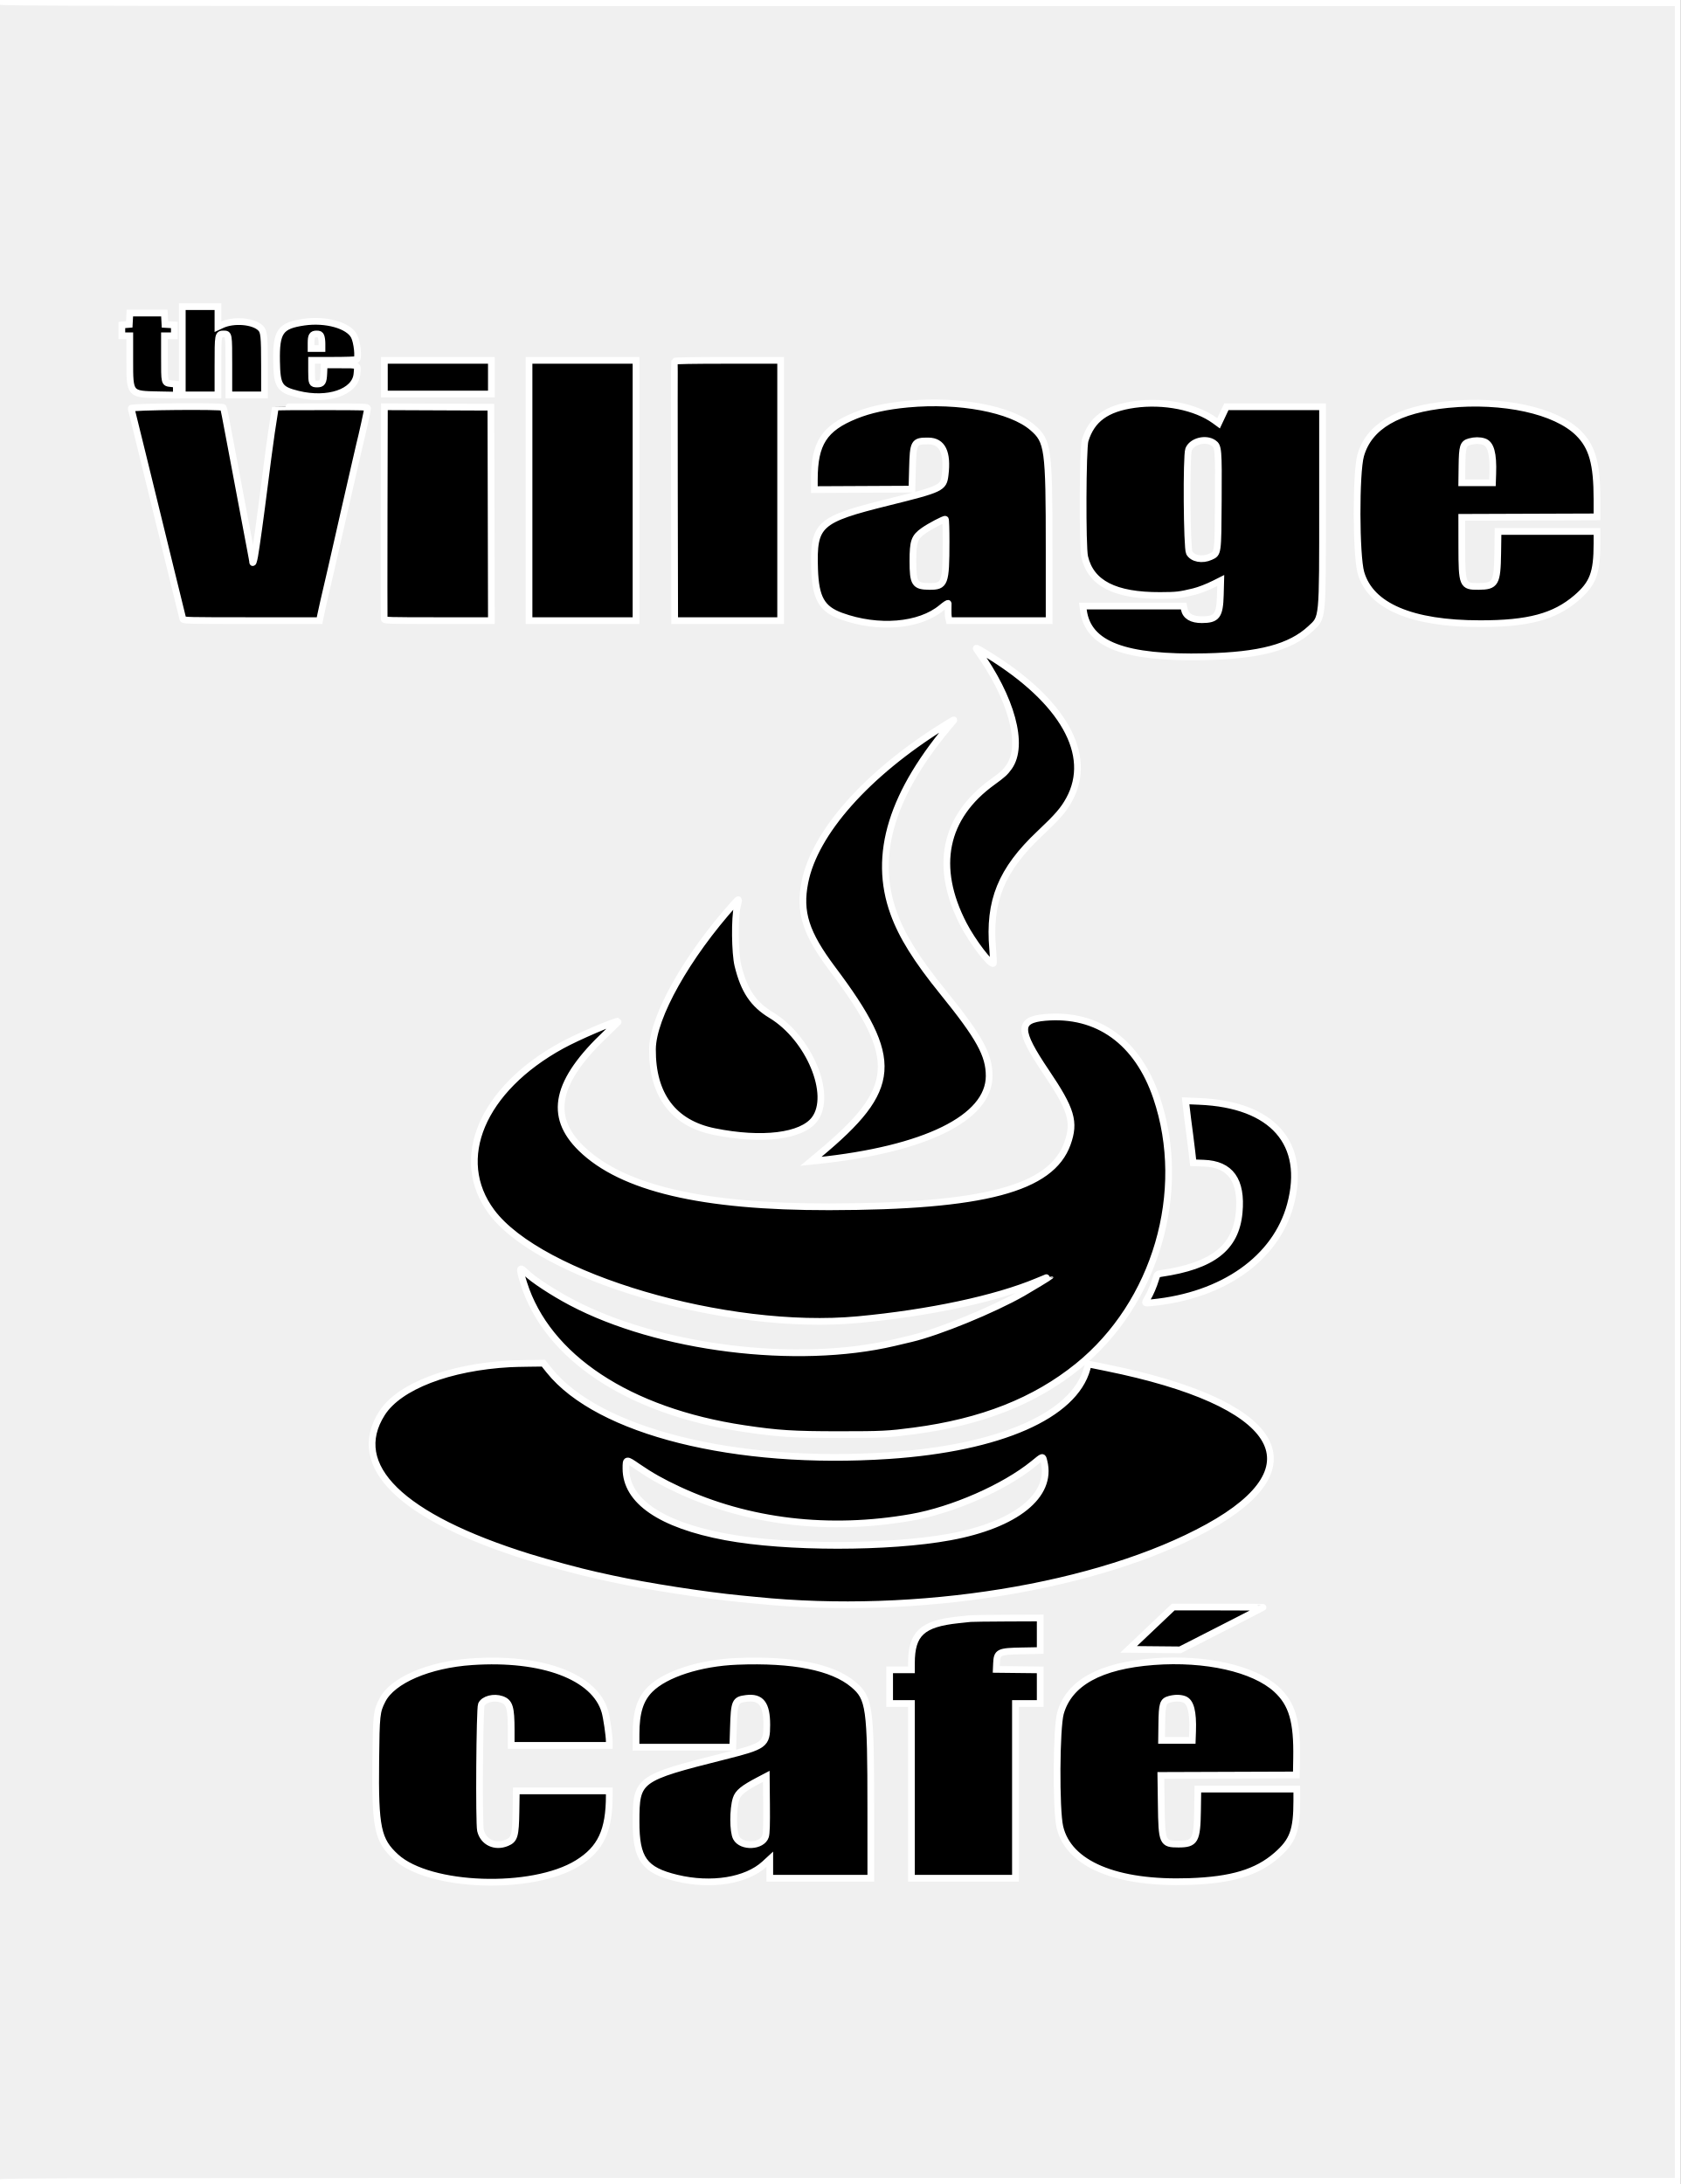
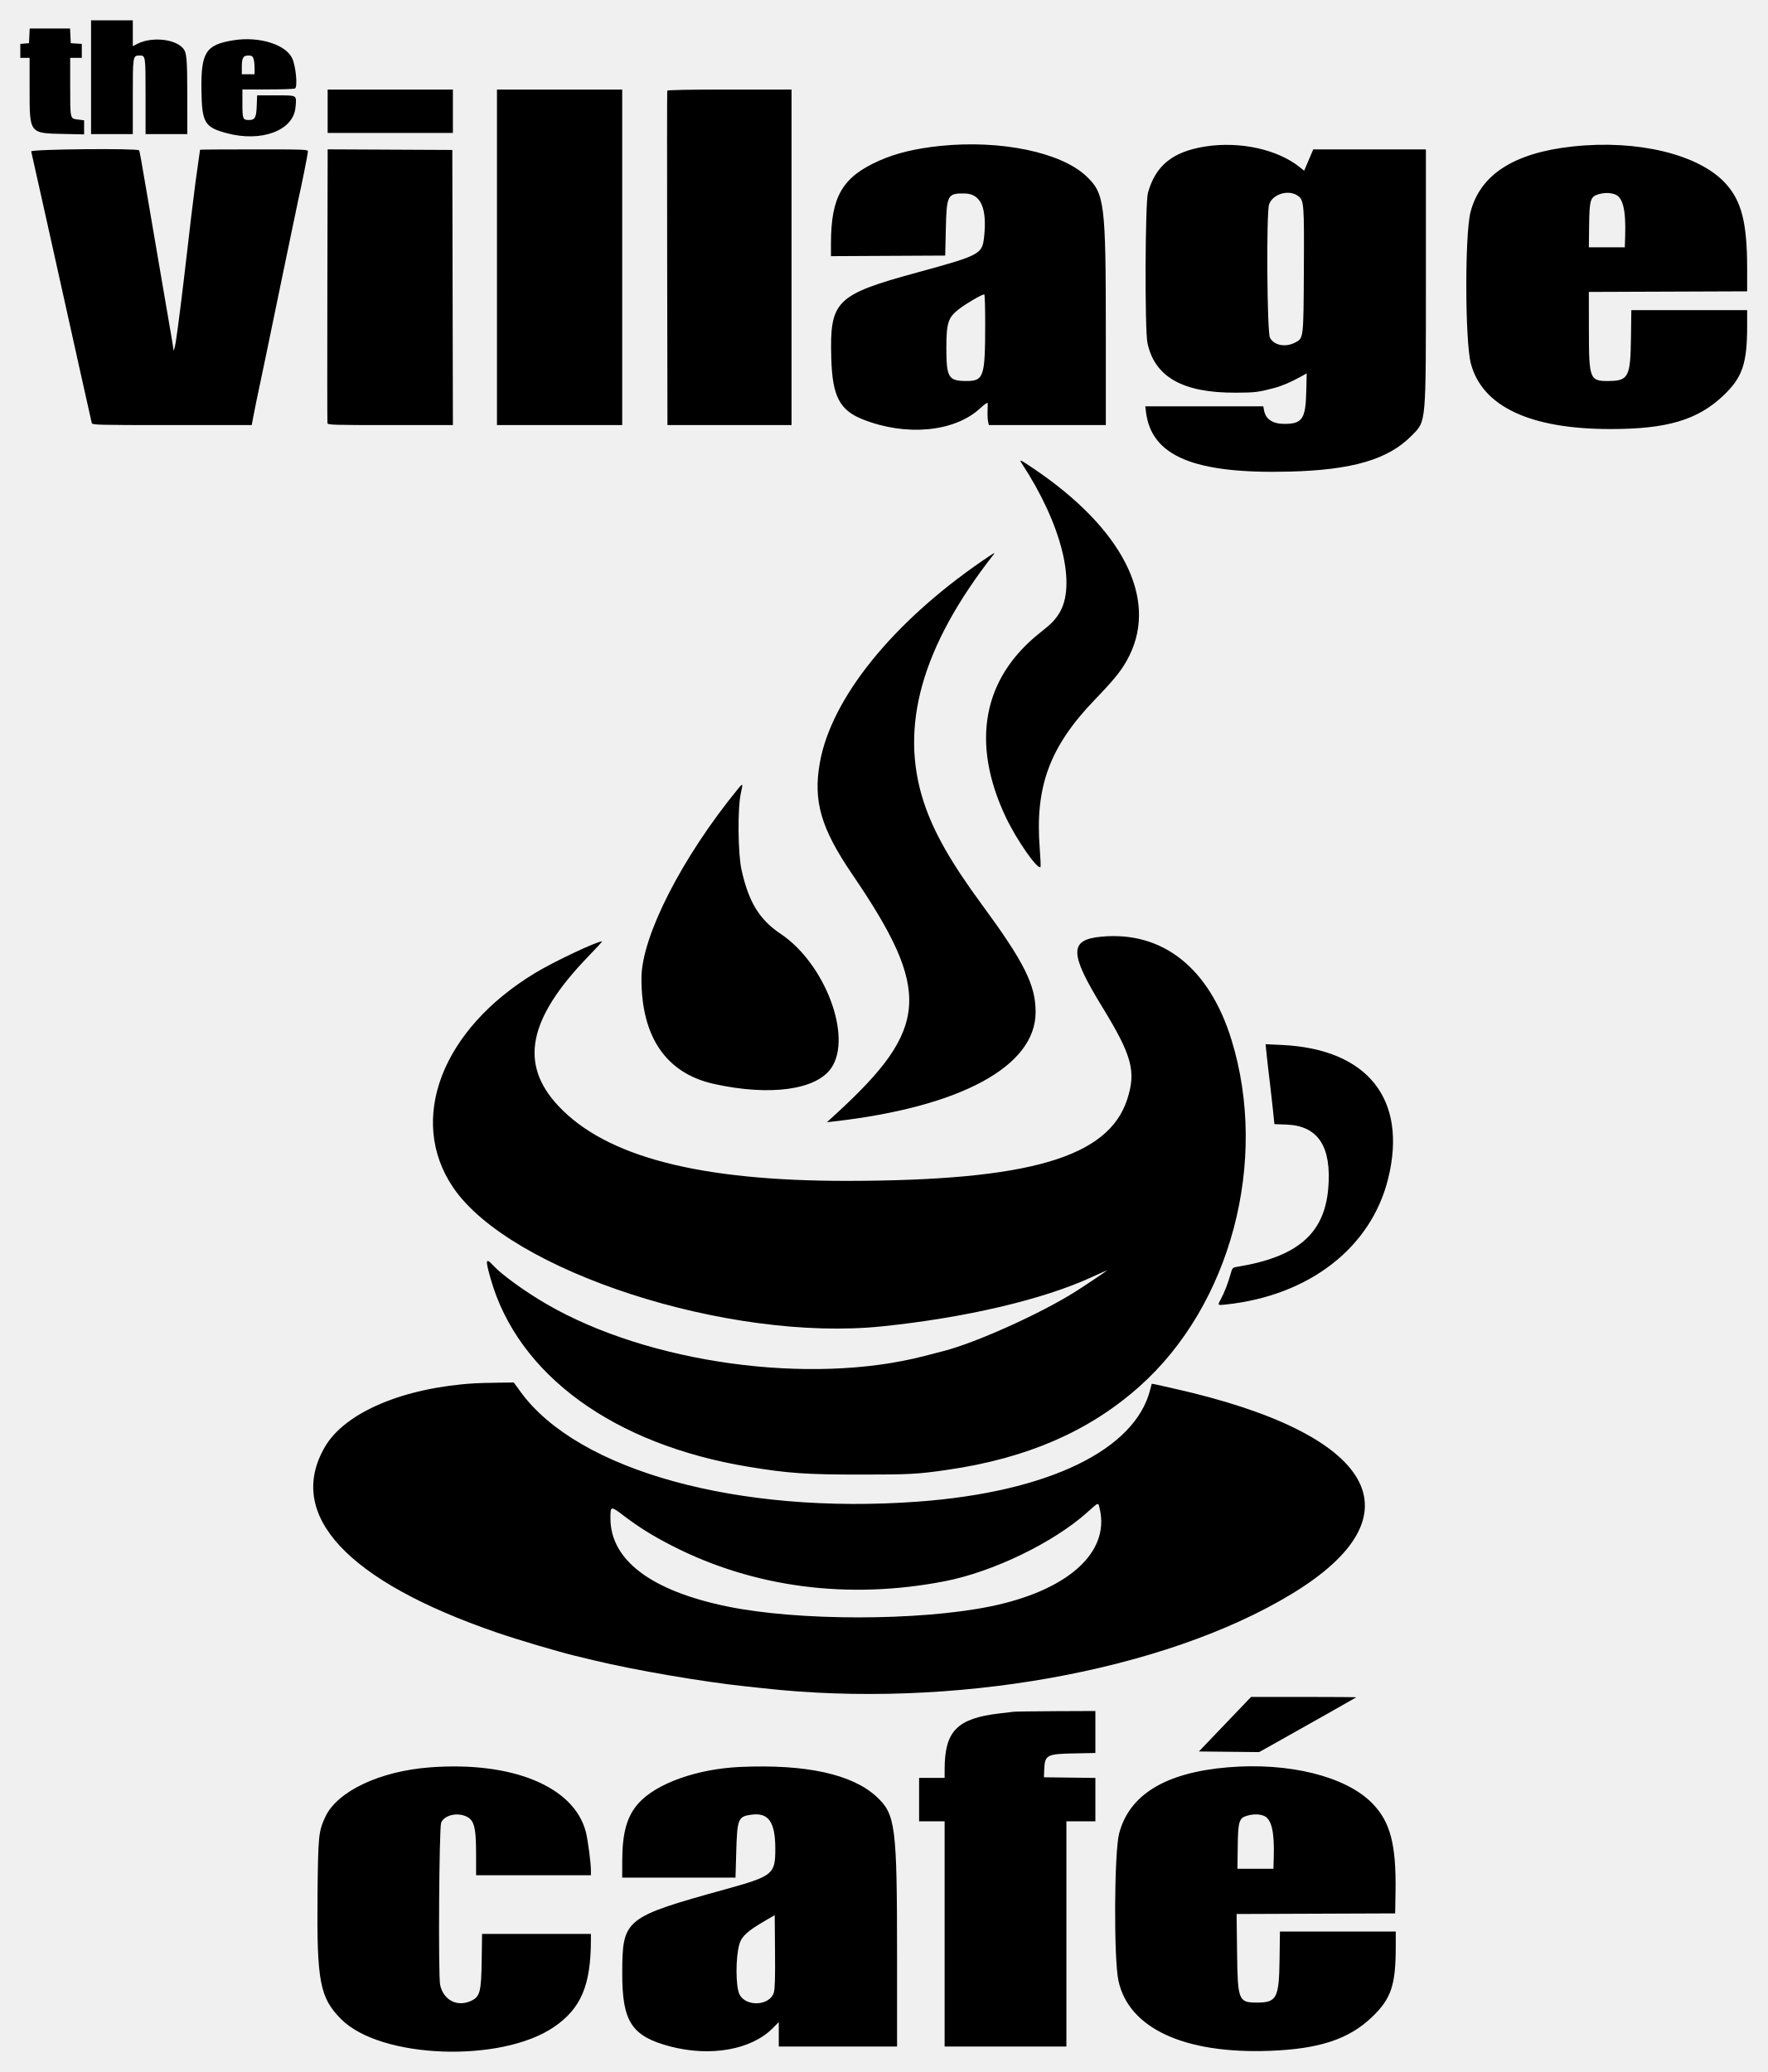
- <svg xmlns="http://www.w3.org/2000/svg" width="100" viewBox="0 0 100 130" fill="none">
-   <g clip-path="url(#clip0_81_1336)">
-     <path fill-rule="evenodd" clip-rule="evenodd" d="M0 0.081C0 0.153 5.588 0.163 49.941 0.163H99.882V129.838H49.941C5.588 129.838 0 129.847 0 129.919C0 129.991 5.595 130 50 130H100V0H50C5.595 0 0 0.009 0 0.081ZM10.849 23.508H12.972V21.779C12.972 19.886 12.973 19.879 13.318 19.879C13.62 19.879 13.62 19.883 13.62 21.759V23.508H15.743L15.742 21.788C15.74 19.976 15.714 19.73 15.505 19.525C15.075 19.105 13.904 19.011 13.203 19.34L12.972 19.448V18.254H10.849V23.508ZM7.694 19.31L7.252 19.344V19.987H7.724V21.447C7.724 23.488 7.707 23.467 9.449 23.5L10.495 23.52V22.871L10.178 22.834C9.776 22.788 9.788 22.837 9.788 21.226V19.987H10.377V19.343L9.817 19.31L9.782 18.633H7.73L7.694 19.31ZM18.094 19.175C16.676 19.382 16.431 19.731 16.461 21.501C16.486 22.981 16.622 23.19 17.737 23.463C19.516 23.898 21.145 23.342 21.244 22.266C21.297 21.686 21.36 21.721 20.253 21.721H19.293L19.272 22.213C19.249 22.75 19.181 22.859 18.872 22.858C18.565 22.856 18.544 22.807 18.544 22.1V21.446H19.841C20.555 21.446 21.175 21.425 21.221 21.399C21.359 21.32 21.258 20.355 21.074 20.005C20.738 19.363 19.386 18.987 18.094 19.175ZM19.105 20.018C19.137 20.094 19.163 20.289 19.163 20.451V20.746H18.514V20.417C18.514 19.987 18.58 19.879 18.842 19.879C19.009 19.879 19.059 19.906 19.105 20.018ZM22.877 23.454H29.245V21.45H22.877V23.454ZM31.486 36.942H37.854V21.45H31.486V36.942ZM40.144 21.504C40.133 21.534 40.131 25.02 40.139 29.25L40.154 36.942H46.462V21.45H43.313C41.266 21.45 40.156 21.469 40.144 21.504ZM54.039 24.052C52.78 24.169 51.773 24.389 50.922 24.732C49.046 25.49 48.467 26.392 48.467 28.558V29.143L54.275 29.115L54.307 27.896C54.348 26.308 54.389 26.239 55.264 26.248C56.089 26.257 56.417 26.933 56.249 28.281C56.154 29.05 56.037 29.106 52.859 29.894C48.697 30.927 48.397 31.199 48.483 33.873C48.539 35.598 48.904 36.246 50.059 36.668C52.262 37.473 54.742 37.267 56.044 36.171C56.255 35.994 56.43 35.881 56.434 35.921C56.438 35.961 56.436 36.133 56.429 36.303C56.422 36.473 56.434 36.686 56.456 36.777L56.495 36.942H62.441V32.703C62.441 26.672 62.383 26.255 61.449 25.45C60.168 24.347 57.099 23.768 54.039 24.052ZM67.512 24.078C65.849 24.312 64.972 24.952 64.583 26.217C64.439 26.687 64.417 32.55 64.558 33.15C64.927 34.724 66.359 35.457 69.045 35.446C70.043 35.441 70.195 35.424 71.049 35.218C71.375 35.139 71.871 34.947 72.279 34.742L72.654 34.554L72.631 35.409C72.598 36.653 72.427 36.884 71.534 36.886C70.926 36.888 70.569 36.675 70.484 36.259L70.447 36.075H64.448L64.482 36.332C64.755 38.376 66.929 39.2 71.757 39.089C74.986 39.015 76.801 38.53 77.997 37.422C78.74 36.733 78.714 36.998 78.714 29.969V24.213H72.989L72.874 24.456C72.811 24.59 72.707 24.812 72.642 24.949L72.525 25.198L72.294 25.029C71.171 24.212 69.261 23.832 67.512 24.078ZM86.173 24.079C83.192 24.374 81.474 25.377 80.983 27.11C80.689 28.145 80.702 33.081 81.001 34.101C81.582 36.086 84.013 37.122 88.09 37.124C90.965 37.126 92.519 36.709 93.827 35.587C94.806 34.747 95.047 34.109 95.047 32.356V31.633H89.159L89.14 32.92C89.114 34.724 89.014 34.898 88.001 34.906C87.04 34.915 87.004 34.829 87.001 32.527L86.999 30.794L95.047 30.766V29.722C95.047 27.599 94.767 26.597 93.944 25.78C92.593 24.439 89.461 23.754 86.173 24.079ZM7.805 24.307C7.822 24.359 8.142 25.657 8.516 27.192C8.891 28.726 9.291 30.359 9.406 30.821C9.521 31.283 9.893 32.806 10.235 34.206C10.575 35.606 10.868 36.795 10.885 36.847C10.914 36.936 11.16 36.942 14.967 36.942H19.018L19.092 36.576C19.157 36.252 19.275 35.739 19.695 33.935C19.757 33.667 19.943 32.851 20.108 32.121C20.272 31.391 20.447 30.623 20.495 30.415C20.674 29.655 20.815 29.037 21.078 27.869C21.226 27.213 21.372 26.58 21.403 26.46C21.536 25.949 21.875 24.408 21.875 24.314C21.875 24.216 21.778 24.213 19.133 24.213C17.625 24.213 16.392 24.22 16.392 24.23C16.392 24.24 16.351 24.499 16.301 24.806C16.251 25.113 16.185 25.538 16.155 25.75C15.995 26.889 15.905 27.568 15.744 28.844C15.511 30.7 15.262 32.503 15.157 33.099C15.105 33.397 15.036 33.59 15.036 33.437C15.036 33.406 14.98 33.091 14.912 32.737C14.845 32.383 14.698 31.606 14.586 31.011C14.474 30.415 14.306 29.525 14.213 29.033C14.12 28.542 13.934 27.555 13.8 26.84C13.403 24.714 13.322 24.305 13.29 24.258C13.221 24.155 7.772 24.204 7.805 24.307ZM22.863 30.486C22.855 33.937 22.857 36.801 22.867 36.851C22.884 36.934 23.137 36.942 26.066 36.942H29.246L29.216 24.239L22.878 24.212L22.863 30.486ZM72.224 26.368C72.515 26.567 72.528 26.719 72.51 29.765C72.491 32.987 72.499 32.931 72.054 33.136C71.562 33.365 70.98 33.258 70.784 32.903C70.636 32.635 70.598 27.125 70.742 26.753C70.931 26.263 71.758 26.048 72.224 26.368ZM88.32 26.287C88.728 26.419 88.886 26.992 88.845 28.194L88.827 28.735H86.999L87.012 27.741C87.027 26.561 87.079 26.396 87.471 26.289C87.773 26.207 88.067 26.206 88.32 26.287ZM56.308 32.246C56.306 34.743 56.242 34.913 55.312 34.906C54.441 34.899 54.334 34.733 54.334 33.394C54.334 32.222 54.419 31.978 54.969 31.589C55.344 31.324 56.201 30.874 56.263 30.91C56.289 30.924 56.309 31.525 56.308 32.246ZM58.172 38.716C60.211 41.544 60.974 44.357 60.053 45.655C59.831 45.969 59.676 46.111 59.081 46.541C56.181 48.634 55.574 51.609 57.349 55.03C57.888 56.068 58.969 57.482 59.12 57.344C59.138 57.327 59.12 56.941 59.081 56.485C58.832 53.634 59.589 51.781 61.883 49.617C62.947 48.613 63.304 48.2 63.639 47.585C65.087 44.924 63.278 41.715 58.774 38.953C58.073 38.523 58.017 38.501 58.172 38.716ZM56.158 43.212C51.586 46.065 48.489 49.556 47.904 52.515C47.552 54.296 47.952 55.551 49.555 57.688C53.598 63.078 53.471 64.791 48.732 68.734L48.261 69.126L48.614 69.09C55.051 68.423 58.866 66.55 58.872 64.052C58.875 62.791 58.299 61.745 56.111 59.042C54.556 57.122 53.683 55.723 53.189 54.356C51.926 50.872 53.074 47.169 56.737 42.913C56.838 42.796 56.76 42.836 56.158 43.212ZM43.709 53.772C40.881 56.92 38.846 60.542 38.833 62.454C38.814 65.177 40.081 66.866 42.512 67.356C45.353 67.93 47.722 67.639 48.483 66.622C49.569 65.173 48.161 61.791 45.903 60.425C44.828 59.775 44.281 58.959 43.917 57.466C43.737 56.727 43.715 54.627 43.881 53.952C44.003 53.455 43.998 53.45 43.709 53.772ZM62.205 60.56C60.571 60.702 60.582 61.319 62.261 63.808C63.777 66.054 63.992 66.78 63.527 68.076C62.566 70.754 58.544 71.82 49.351 71.834C41.781 71.846 37.013 70.722 34.589 68.356C32.615 66.428 33.075 64.35 36.107 61.493C36.526 61.098 36.853 60.775 36.834 60.775C36.565 60.775 34.405 61.701 33.437 62.23C28.68 64.837 26.922 69.006 29.258 72.138C32.147 76.011 43.261 79.281 51.061 78.551C55.308 78.154 59.264 77.31 61.737 76.273C62.157 76.097 62.5 75.961 62.5 75.97C62.5 75.988 61.349 76.689 60.879 76.957C59.104 77.97 55.869 79.294 54.217 79.684C54.119 79.707 53.668 79.814 53.214 79.921C47.409 81.289 39.181 80.258 33.992 77.513C32.908 76.94 31.726 76.164 31.309 75.752C30.905 75.353 30.882 75.455 31.169 76.368C32.561 80.794 37.422 84.008 44.281 85.034C46.297 85.336 47.21 85.394 49.971 85.394C52.489 85.394 52.87 85.375 54.393 85.174C58.437 84.641 61.588 83.398 64.151 81.326C68.79 77.576 70.733 70.931 68.831 65.325C67.703 62.003 65.323 60.291 62.205 60.56ZM70.602 65.871C70.643 66.244 70.724 66.889 70.813 67.546C70.843 67.769 70.9 68.236 70.941 68.583L71.012 69.214L71.635 69.236C73.236 69.291 73.929 70.256 73.75 72.177C73.554 74.281 72.177 75.354 69.093 75.805C68.886 75.835 68.871 75.852 68.781 76.147C68.657 76.55 68.467 76.995 68.297 77.279C68.111 77.587 68.108 77.585 68.558 77.541C72.797 77.126 75.933 74.911 76.798 71.722C77.789 68.062 75.749 65.741 71.382 65.559L70.564 65.524L70.602 65.871ZM30.366 81.18C26.726 81.379 23.752 82.526 22.734 84.121C20.736 87.254 23.858 90.31 31.486 92.689C32.542 93.019 34.572 93.565 35.466 93.761C35.742 93.821 36.186 93.918 36.453 93.978C38.476 94.42 41.973 94.964 44.104 95.168C44.444 95.201 44.842 95.24 44.988 95.254C54.571 96.232 65.396 94.481 71.894 90.902C78.528 87.248 76.143 83.497 65.861 81.413C65.553 81.35 65.185 81.275 65.043 81.246C64.901 81.215 64.781 81.198 64.775 81.207C64.769 81.215 64.734 81.336 64.696 81.475C63.929 84.258 59.508 86.197 52.919 86.641C43.767 87.257 35.609 85.215 32.691 81.579L32.341 81.142L31.515 81.152C31.061 81.157 30.544 81.17 30.366 81.18ZM62.136 86.996C62.643 89.015 60.466 90.763 56.543 91.485C52.907 92.155 46.78 92.153 43.19 91.482C39.322 90.759 37.255 89.341 37.255 87.41C37.255 86.834 37.264 86.832 37.941 87.299C38.715 87.832 39.416 88.228 40.389 88.68C44.54 90.611 49.35 91.18 54.245 90.319C56.702 89.886 59.768 88.541 61.498 87.136C62.099 86.648 62.051 86.658 62.136 86.996ZM67.172 98.177L70.236 98.206L71.129 97.752C72.664 96.972 75.146 95.698 75.172 95.678C75.186 95.667 73.988 95.658 72.511 95.658H69.827L67.172 98.177ZM57.753 96.344C57.656 96.354 57.33 96.388 57.028 96.421C54.879 96.65 54.248 97.236 54.246 99.003L54.245 99.395H52.948V101.4H54.245V111.8H60.436V101.4H61.91V99.398L59.294 99.369L59.309 99.019C59.34 98.336 59.429 98.291 60.831 98.266L61.91 98.246V96.308L59.92 96.316C58.826 96.321 57.851 96.333 57.753 96.344ZM28.096 98.91C25.532 99.082 23.358 100.016 22.755 101.204C22.414 101.875 22.393 102.062 22.364 104.8C22.32 108.797 22.477 109.543 23.567 110.537C25.566 112.36 31.674 112.568 34.373 110.904C35.759 110.05 36.262 108.973 36.262 106.863V106.6H30.729L30.709 107.832C30.686 109.283 30.622 109.502 30.166 109.692C29.462 109.986 28.761 109.655 28.597 108.953C28.497 108.525 28.544 101.7 28.648 101.466C28.793 101.141 29.388 100.986 29.86 101.151C30.329 101.316 30.424 101.624 30.424 102.974V103.892H36.262V103.659C36.262 103.315 36.103 102.23 36.002 101.88C35.398 99.799 32.282 98.628 28.096 98.91ZM43.868 98.89C41.668 98.978 39.599 99.646 38.686 100.564C38.098 101.155 37.856 101.931 37.855 103.228L37.854 104H43.614L43.65 102.849C43.699 101.281 43.743 101.18 44.413 101.096C45.293 100.984 45.637 101.426 45.637 102.668C45.637 103.846 45.524 103.929 43.102 104.539C37.956 105.834 37.861 105.905 37.856 108.425C37.852 110.652 38.336 111.324 40.283 111.792C42.333 112.285 44.418 111.95 45.504 110.954L45.814 110.669V111.8H51.828L51.827 107.697C51.826 101.604 51.752 101.08 50.786 100.266C49.55 99.225 47.2 98.758 43.868 98.89ZM68.661 98.907C65.482 99.147 63.63 100.17 63.117 101.969C62.867 102.846 62.84 107.723 63.081 108.75C63.596 110.954 66.425 112.146 70.784 111.996C73.303 111.91 74.805 111.458 75.981 110.432C76.952 109.584 77.18 108.967 77.181 107.182L77.181 106.492H71.293L71.274 107.778C71.249 109.562 71.13 109.769 70.136 109.769C69.181 109.769 69.144 109.684 69.114 107.427L69.09 105.68L77.152 105.652L77.169 104.65C77.209 102.454 76.902 101.409 75.971 100.555C74.625 99.322 71.752 98.674 68.661 98.907ZM70.487 101.151C70.866 101.297 71.019 101.888 70.98 103.052L70.961 103.594H69.133L69.146 102.6C69.161 101.419 69.213 101.254 69.605 101.147C69.93 101.059 70.249 101.061 70.487 101.151ZM45.563 109.303C45.367 109.923 44.132 109.982 43.815 109.387C43.618 109.017 43.615 107.694 43.809 107.076C43.925 106.707 44.233 106.455 45.159 105.97L45.607 105.735L45.623 107.4C45.634 108.627 45.618 109.127 45.563 109.303Z" fill="black" stroke="white" stroke-width="0.4" />
-   </g>
-   <defs>
-     <clipPath id="clip0_81_1336">
-       <rect width="100" height="130" fill="white" />
-     </clipPath>
-   </defs>
+ <svg xmlns="http://www.w3.org/2000/svg" width="87" height="102" viewBox="0 0 87 102" fill="none">
+   <path fill-rule="evenodd" clip-rule="evenodd" d="M4.482 6.602H6.537V4.758C6.537 2.74 6.538 2.733 6.873 2.733C7.165 2.733 7.165 2.736 7.165 4.737V6.602H9.22L9.219 4.769C9.218 2.836 9.193 2.573 8.99 2.355C8.574 1.907 7.44 1.807 6.761 2.158L6.537 2.273V1H4.482V6.602ZM1.428 2.126L1 2.162V2.848H1.457V4.404C1.457 6.581 1.44 6.559 3.127 6.594L4.14 6.615V5.923L3.832 5.884C3.443 5.835 3.455 5.886 3.455 4.169V2.848H4.026V2.162L3.483 2.126L3.449 1.404H1.462L1.428 2.126ZM11.496 1.982C10.124 2.202 9.887 2.574 9.916 4.463C9.94 6.04 10.072 6.263 11.151 6.554C12.873 7.018 14.451 6.425 14.546 5.278C14.597 4.659 14.658 4.696 13.587 4.696H12.657L12.637 5.221C12.615 5.794 12.549 5.91 12.249 5.909C11.953 5.907 11.932 5.854 11.932 5.101V4.403H13.188C13.879 4.403 14.48 4.381 14.524 4.354C14.658 4.27 14.56 3.241 14.382 2.867C14.056 2.183 12.747 1.781 11.496 1.982ZM12.476 2.881C12.506 2.962 12.531 3.17 12.531 3.343V3.657H11.903V3.307C11.903 2.848 11.967 2.733 12.221 2.733C12.382 2.733 12.431 2.761 12.476 2.881ZM16.128 6.545H22.293V4.408H16.128V6.545ZM24.462 20.926H30.627V4.408H24.462V20.926ZM32.844 4.466C32.834 4.497 32.832 8.214 32.84 12.725L32.854 20.926H38.962V4.408H35.913C33.931 4.408 32.856 4.428 32.844 4.466ZM46.297 7.182C45.078 7.307 44.104 7.541 43.28 7.908C41.463 8.716 40.903 9.677 40.903 11.987V12.61L46.526 12.581L46.556 11.281C46.597 9.588 46.636 9.514 47.484 9.524C48.282 9.533 48.599 10.254 48.437 11.692C48.345 12.512 48.231 12.571 45.155 13.412C41.125 14.513 40.835 14.803 40.919 17.655C40.972 19.494 41.326 20.185 42.444 20.635C44.577 21.493 46.978 21.273 48.239 20.105C48.443 19.916 48.612 19.796 48.616 19.838C48.62 19.881 48.618 20.064 48.611 20.245C48.604 20.426 48.616 20.654 48.637 20.751L48.675 20.926H54.432V16.407C54.431 9.977 54.376 9.531 53.471 8.673C52.231 7.497 49.26 6.879 46.297 7.182ZM59.341 7.21C57.731 7.46 56.882 8.142 56.506 9.49C56.366 9.992 56.345 16.243 56.481 16.884C56.838 18.561 58.225 19.343 60.825 19.331C61.792 19.327 61.939 19.308 62.766 19.088C63.081 19.004 63.562 18.8 63.957 18.581L64.32 18.381L64.298 19.293C64.266 20.618 64.1 20.864 63.235 20.867C62.647 20.87 62.301 20.642 62.219 20.199L62.183 20.002H56.375L56.408 20.277C56.672 22.456 58.777 23.334 63.451 23.216C66.577 23.137 68.335 22.62 69.492 21.439C70.212 20.704 70.187 20.986 70.187 13.492V7.354H64.644L64.532 7.613C64.472 7.756 64.371 7.993 64.308 8.139L64.195 8.404L63.971 8.225C62.883 7.353 61.035 6.948 59.341 7.21ZM77.409 7.211C74.523 7.525 72.859 8.595 72.383 10.443C72.099 11.546 72.111 16.81 72.401 17.898C72.963 20.014 75.317 21.119 79.264 21.121C82.048 21.123 83.552 20.679 84.819 19.482C85.767 18.586 86 17.906 86 16.037V15.266H80.299L80.281 16.638C80.255 18.561 80.159 18.747 79.179 18.756C78.248 18.765 78.213 18.674 78.21 16.219L78.208 14.371L86 14.341V13.228C86 10.965 85.728 9.896 84.932 9.025C83.624 7.595 80.592 6.864 77.409 7.211ZM1.536 7.454C1.552 7.51 1.861 8.894 2.224 10.53C2.586 12.166 2.974 13.908 3.085 14.4C3.196 14.892 3.557 16.517 3.887 18.01C4.217 19.503 4.501 20.77 4.517 20.825C4.545 20.92 4.783 20.926 8.469 20.926H12.391L12.463 20.537C12.526 20.192 12.64 19.644 13.046 17.721C13.107 17.435 13.287 16.564 13.446 15.786C13.605 15.008 13.774 14.189 13.822 13.967C13.994 13.157 14.131 12.497 14.386 11.252C14.529 10.553 14.671 9.877 14.7 9.75C14.829 9.205 15.157 7.561 15.157 7.462C15.157 7.357 15.063 7.354 12.503 7.354C11.043 7.354 9.848 7.362 9.848 7.372C9.848 7.382 9.809 7.659 9.76 7.986C9.712 8.313 9.649 8.767 9.62 8.993C9.465 10.207 9.377 10.932 9.222 12.292C8.995 14.271 8.755 16.193 8.653 16.829C8.603 17.147 8.535 17.353 8.535 17.189C8.535 17.156 8.482 16.821 8.416 16.443C8.351 16.066 8.209 15.237 8.1 14.602C7.992 13.967 7.829 13.018 7.739 12.494C7.649 11.97 7.469 10.917 7.34 10.155C6.955 7.888 6.877 7.452 6.846 7.402C6.779 7.292 1.503 7.344 1.536 7.454ZM16.114 14.043C16.106 17.722 16.108 20.776 16.118 20.829C16.135 20.919 16.379 20.926 19.215 20.926H22.293L22.264 7.382L16.129 7.352L16.114 14.043ZM63.904 9.652C64.185 9.864 64.198 10.027 64.18 13.274C64.162 16.71 64.169 16.649 63.739 16.869C63.262 17.112 62.699 16.998 62.51 16.62C62.366 16.334 62.329 10.459 62.468 10.062C62.652 9.539 63.452 9.31 63.904 9.652ZM79.487 9.566C79.882 9.706 80.035 10.317 79.996 11.598L79.978 12.176H78.208L78.221 11.116C78.235 9.857 78.286 9.681 78.665 9.568C78.958 9.48 79.242 9.479 79.487 9.566ZM48.494 15.919C48.492 18.582 48.431 18.764 47.53 18.756C46.687 18.749 46.583 18.572 46.583 17.143C46.583 15.893 46.666 15.633 47.198 15.219C47.561 14.936 48.391 14.457 48.451 14.495C48.475 14.51 48.495 15.151 48.494 15.919ZM50.299 22.818C52.273 25.833 53.012 28.833 52.12 30.218C51.905 30.553 51.755 30.703 51.178 31.162C48.371 33.394 47.783 36.567 49.502 40.214C50.024 41.321 51.071 42.829 51.216 42.681C51.234 42.663 51.217 42.251 51.179 41.765C50.938 38.726 51.67 36.75 53.892 34.442C54.922 33.372 55.267 32.931 55.591 32.276C56.993 29.438 55.242 26.016 50.882 23.071C50.203 22.613 50.149 22.589 50.299 22.818ZM48.349 27.612C43.923 30.654 40.924 34.377 40.358 37.532C40.017 39.432 40.404 40.77 41.956 43.048C45.87 48.796 45.747 50.622 41.16 54.826L40.703 55.244L41.045 55.206C47.278 54.494 50.97 52.497 50.976 49.834C50.98 48.489 50.422 47.375 48.303 44.492C46.798 42.444 45.953 40.953 45.474 39.496C44.252 35.78 45.363 31.832 48.909 27.294C49.007 27.169 48.932 27.212 48.349 27.612ZM36.296 38.872C33.558 42.229 31.588 46.091 31.575 48.13C31.557 51.034 32.784 52.835 35.137 53.358C37.888 53.969 40.181 53.658 40.919 52.574C41.97 51.029 40.607 47.424 38.42 45.967C37.38 45.273 36.85 44.404 36.498 42.812C36.323 42.024 36.302 39.784 36.463 39.064C36.581 38.535 36.576 38.529 36.296 38.872ZM54.204 46.111C52.622 46.261 52.632 46.919 54.258 49.574C55.725 51.969 55.933 52.743 55.483 54.124C54.553 56.98 50.659 58.117 41.759 58.132C34.429 58.144 29.813 56.947 27.466 54.423C25.556 52.367 26.001 50.152 28.936 47.105C29.342 46.684 29.659 46.34 29.64 46.34C29.379 46.34 27.288 47.327 26.351 47.892C21.746 50.671 20.043 55.116 22.305 58.456C25.102 62.586 35.863 66.072 43.415 65.294C47.526 64.871 51.356 63.971 53.75 62.865C54.157 62.678 54.489 62.532 54.489 62.542C54.489 62.561 53.375 63.308 52.919 63.595C51.201 64.675 48.069 66.086 46.469 66.503C46.374 66.527 45.938 66.641 45.498 66.754C39.879 68.213 31.912 67.115 26.888 64.188C25.839 63.577 24.694 62.749 24.291 62.31C23.9 61.885 23.878 61.993 24.156 62.967C25.503 67.686 30.21 71.113 36.85 72.207C38.802 72.529 39.686 72.59 42.358 72.59C44.797 72.59 45.165 72.57 46.64 72.356C50.555 71.788 53.606 70.463 56.087 68.253C60.579 64.254 62.46 57.169 60.618 51.191C59.527 47.649 57.222 45.824 54.204 46.111ZM62.333 51.774C62.373 52.171 62.451 52.859 62.538 53.56C62.567 53.798 62.622 54.295 62.661 54.665L62.73 55.338L63.333 55.361C64.883 55.42 65.554 56.449 65.381 58.498C65.191 60.741 63.858 61.885 60.872 62.367C60.672 62.399 60.657 62.417 60.569 62.73C60.45 63.161 60.266 63.635 60.101 63.938C59.922 64.267 59.919 64.264 60.354 64.217C64.458 63.775 67.495 61.413 68.331 58.013C69.291 54.11 67.316 51.635 63.088 51.441L62.296 51.404L62.333 51.774ZM23.377 68.097C19.854 68.31 16.974 69.533 15.989 71.234C14.054 74.575 17.077 77.833 24.462 80.369C25.485 80.721 27.45 81.303 28.316 81.513C28.583 81.577 29.013 81.68 29.272 81.743C31.23 82.216 34.615 82.796 36.678 83.013C37.008 83.048 37.393 83.089 37.535 83.105C46.812 84.148 57.293 82.28 63.584 78.464C70.007 74.567 67.698 70.568 57.743 68.346C57.445 68.279 57.088 68.199 56.951 68.167C56.814 68.135 56.697 68.117 56.691 68.126C56.686 68.135 56.652 68.264 56.615 68.412C55.872 71.38 51.592 73.447 45.213 73.92C36.352 74.577 28.454 72.4 25.629 68.523L25.29 68.057L24.491 68.067C24.051 68.073 23.55 68.087 23.377 68.097ZM54.137 74.299C54.628 76.452 52.52 78.316 48.722 79.086C45.202 79.8 39.269 79.799 35.794 79.082C32.049 78.311 30.047 76.799 30.047 74.74C30.047 74.126 30.056 74.124 30.712 74.623C31.461 75.191 32.14 75.613 33.082 76.095C37.101 78.154 41.758 78.76 46.497 77.842C48.876 77.381 51.844 75.947 53.519 74.448C54.101 73.928 54.055 73.938 54.137 74.299ZM59.013 86.221L61.978 86.252L62.843 85.768C64.329 84.936 66.733 83.578 66.757 83.556C66.771 83.545 65.611 83.536 64.182 83.536H61.582L59.013 86.221ZM49.893 84.266C49.799 84.277 49.483 84.314 49.191 84.349C47.111 84.593 46.499 85.218 46.498 87.102L46.497 87.521H45.241V89.658H46.497V100.747H52.491V89.658H53.918V87.523L51.385 87.492L51.4 87.119C51.43 86.391 51.516 86.343 52.873 86.316L53.918 86.296V84.229L51.992 84.237C50.932 84.242 49.988 84.255 49.893 84.266ZM21.18 87.002C18.698 87.186 16.593 88.182 16.009 89.449C15.679 90.164 15.659 90.364 15.63 93.284C15.589 97.545 15.74 98.341 16.795 99.401C18.731 101.345 24.644 101.566 27.257 99.792C28.599 98.881 29.086 97.734 29.086 95.483V95.203H23.729L23.71 96.517C23.688 98.064 23.626 98.297 23.184 98.5C22.503 98.813 21.824 98.461 21.665 97.712C21.568 97.255 21.614 89.978 21.715 89.728C21.855 89.381 22.431 89.217 22.888 89.393C23.342 89.568 23.435 89.897 23.435 91.336V92.315H29.086V92.067C29.086 91.7 28.933 90.543 28.834 90.17C28.249 87.95 25.233 86.702 21.18 87.002ZM36.45 86.982C34.32 87.075 32.317 87.788 31.433 88.766C30.864 89.397 30.629 90.224 30.628 91.607L30.627 92.43H36.204L36.239 91.203C36.286 89.531 36.329 89.423 36.978 89.334C37.83 89.215 38.163 89.685 38.163 91.01C38.163 92.266 38.054 92.355 35.708 93.005C30.727 94.386 30.634 94.462 30.629 97.148C30.625 99.523 31.094 100.24 32.979 100.739C34.964 101.265 36.983 100.908 38.034 99.845L38.334 99.542V100.747H44.156L44.156 96.372C44.155 89.875 44.084 89.317 43.148 88.449C41.951 87.339 39.676 86.841 36.45 86.982ZM60.454 87C57.376 87.255 55.583 88.346 55.086 90.264C54.844 91.2 54.819 96.401 55.051 97.495C55.55 99.846 58.289 101.117 62.51 100.957C64.948 100.865 66.402 100.383 67.54 99.289C68.481 98.385 68.701 97.727 68.703 95.823L68.703 95.087H63.002L62.984 96.459C62.959 98.361 62.845 98.582 61.882 98.582C60.958 98.582 60.922 98.491 60.892 96.084L60.869 94.222L68.674 94.192L68.692 93.124C68.729 90.782 68.433 89.668 67.531 88.757C66.228 87.442 63.446 86.751 60.454 87ZM62.221 89.393C62.588 89.548 62.736 90.178 62.699 91.419L62.681 91.997H60.911L60.924 90.937C60.938 89.678 60.989 89.502 61.368 89.389C61.682 89.294 61.992 89.296 62.221 89.393ZM38.091 98.085C37.901 98.746 36.706 98.809 36.398 98.174C36.208 97.78 36.205 96.37 36.393 95.71C36.505 95.317 36.804 95.048 37.7 94.531L38.134 94.28L38.149 96.056C38.16 97.364 38.145 97.898 38.091 98.085Z" fill="black" />
</svg>
